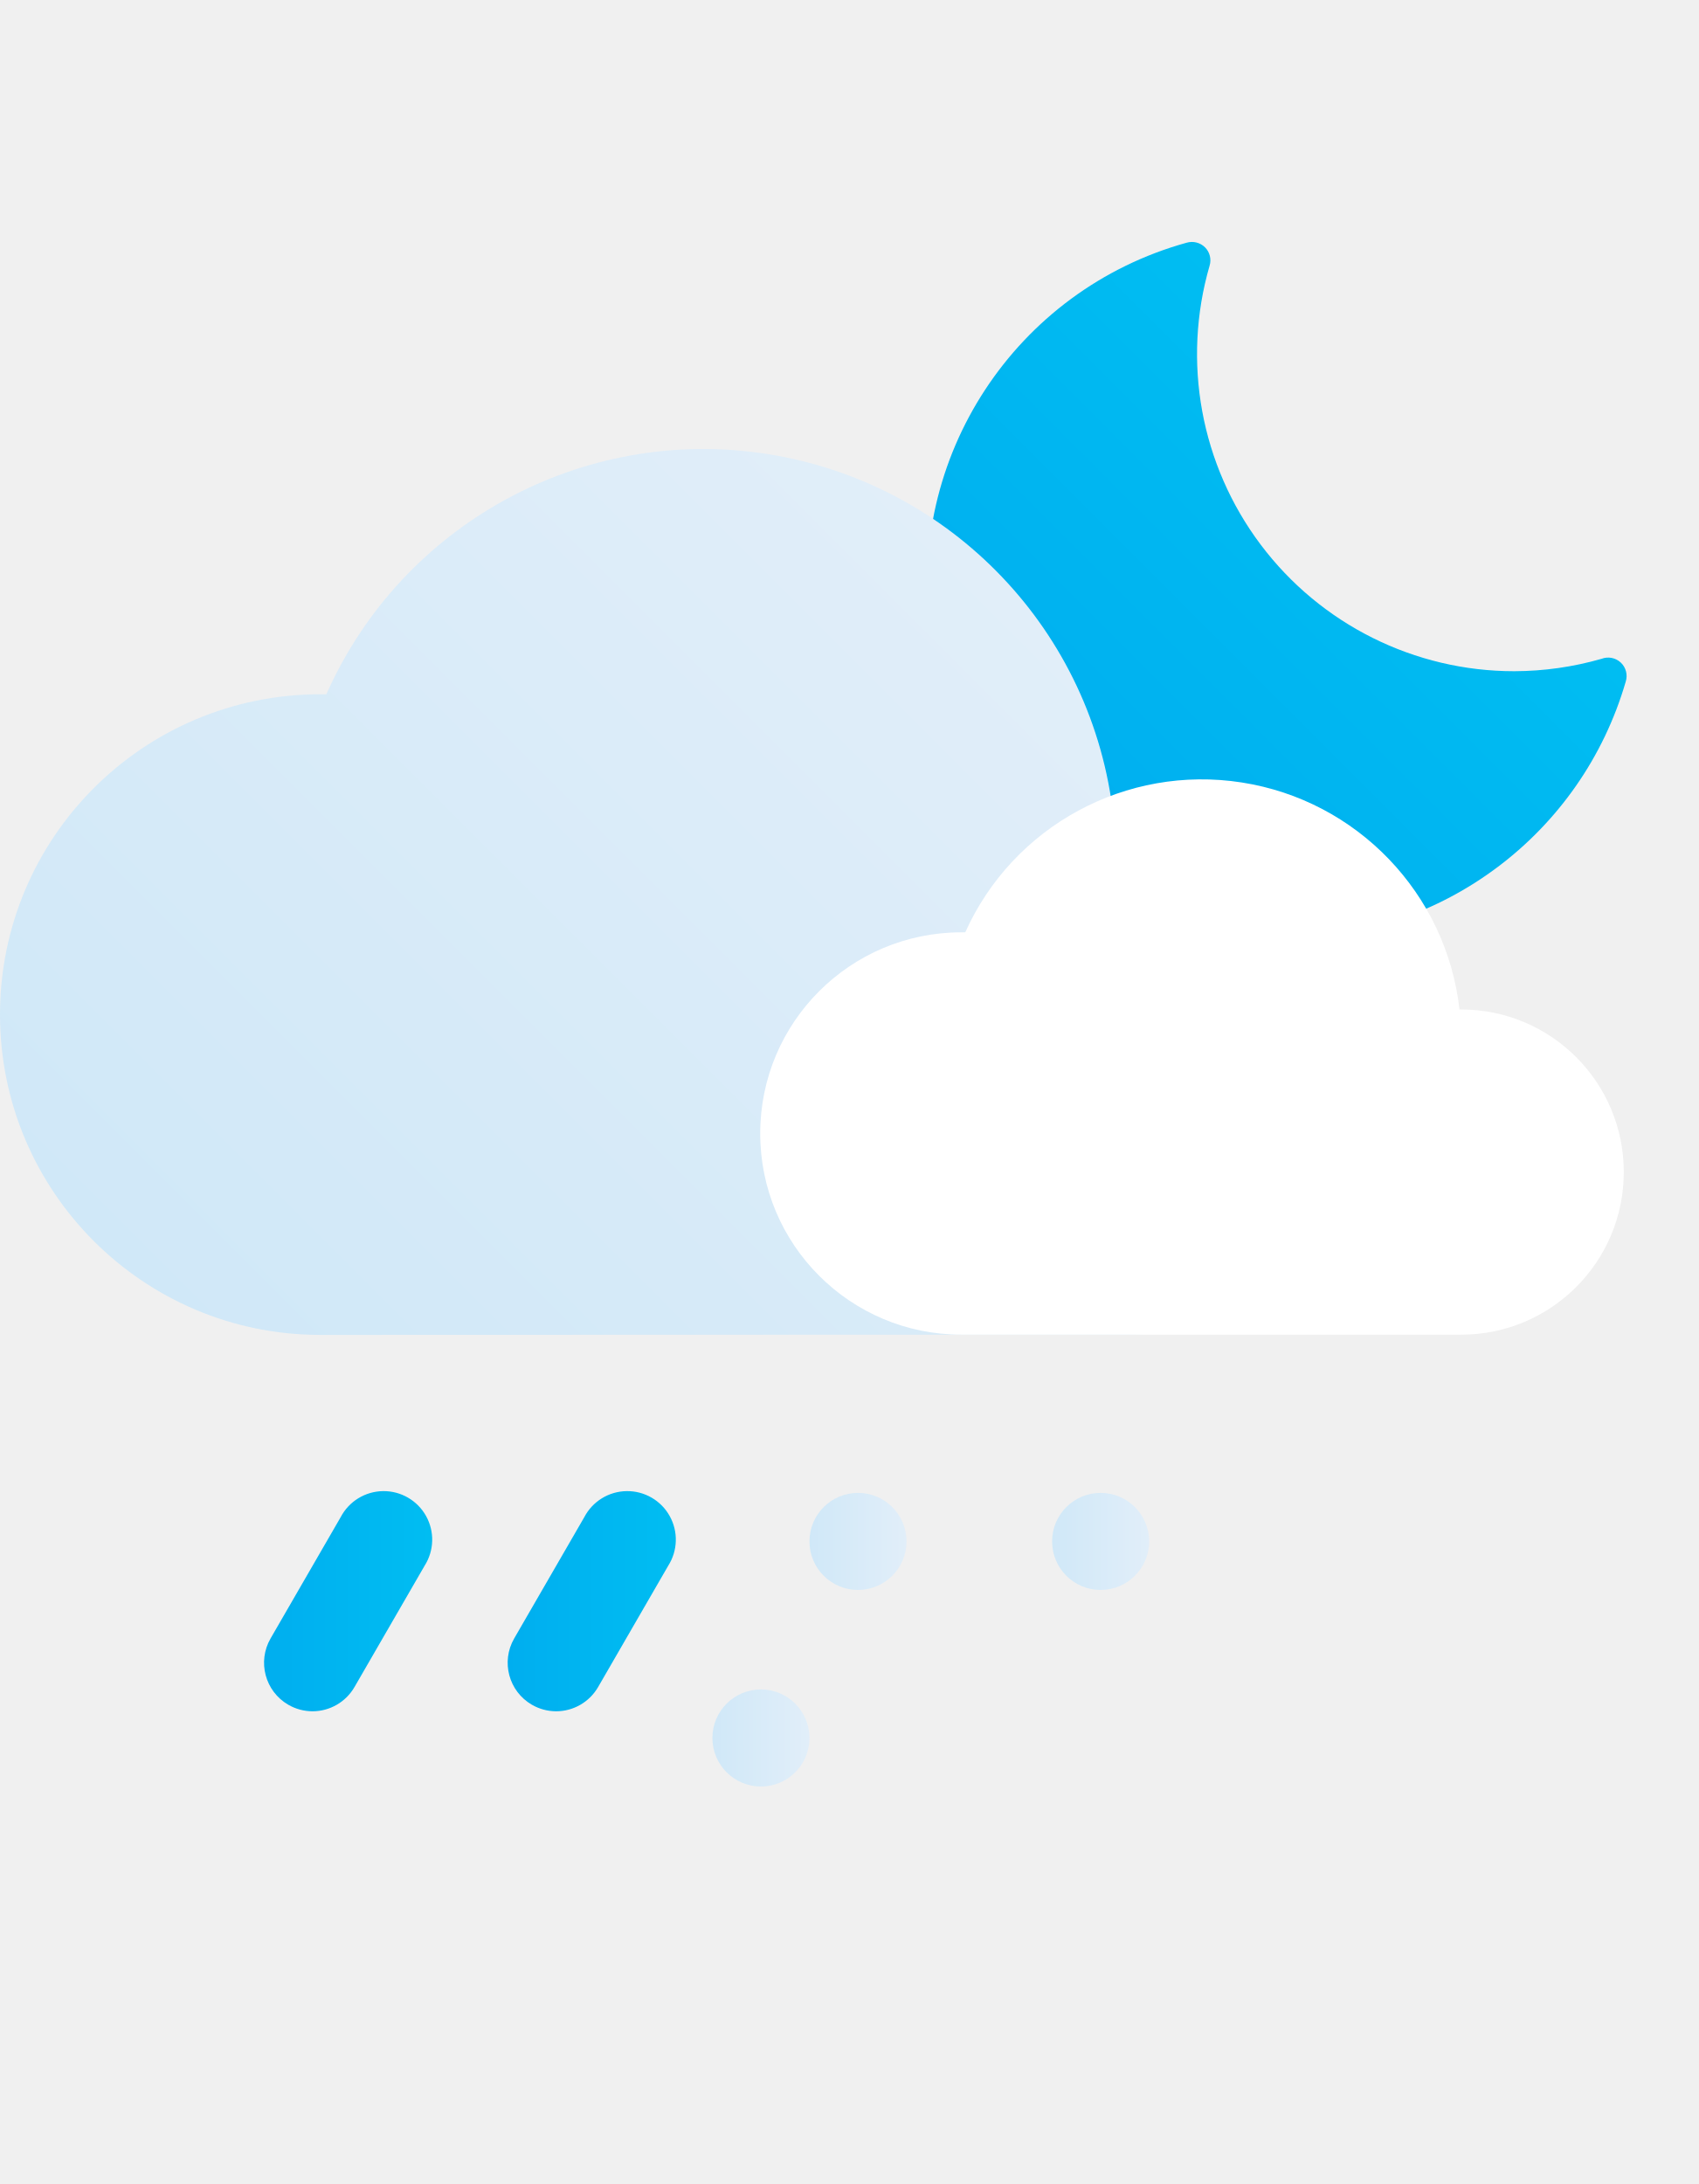
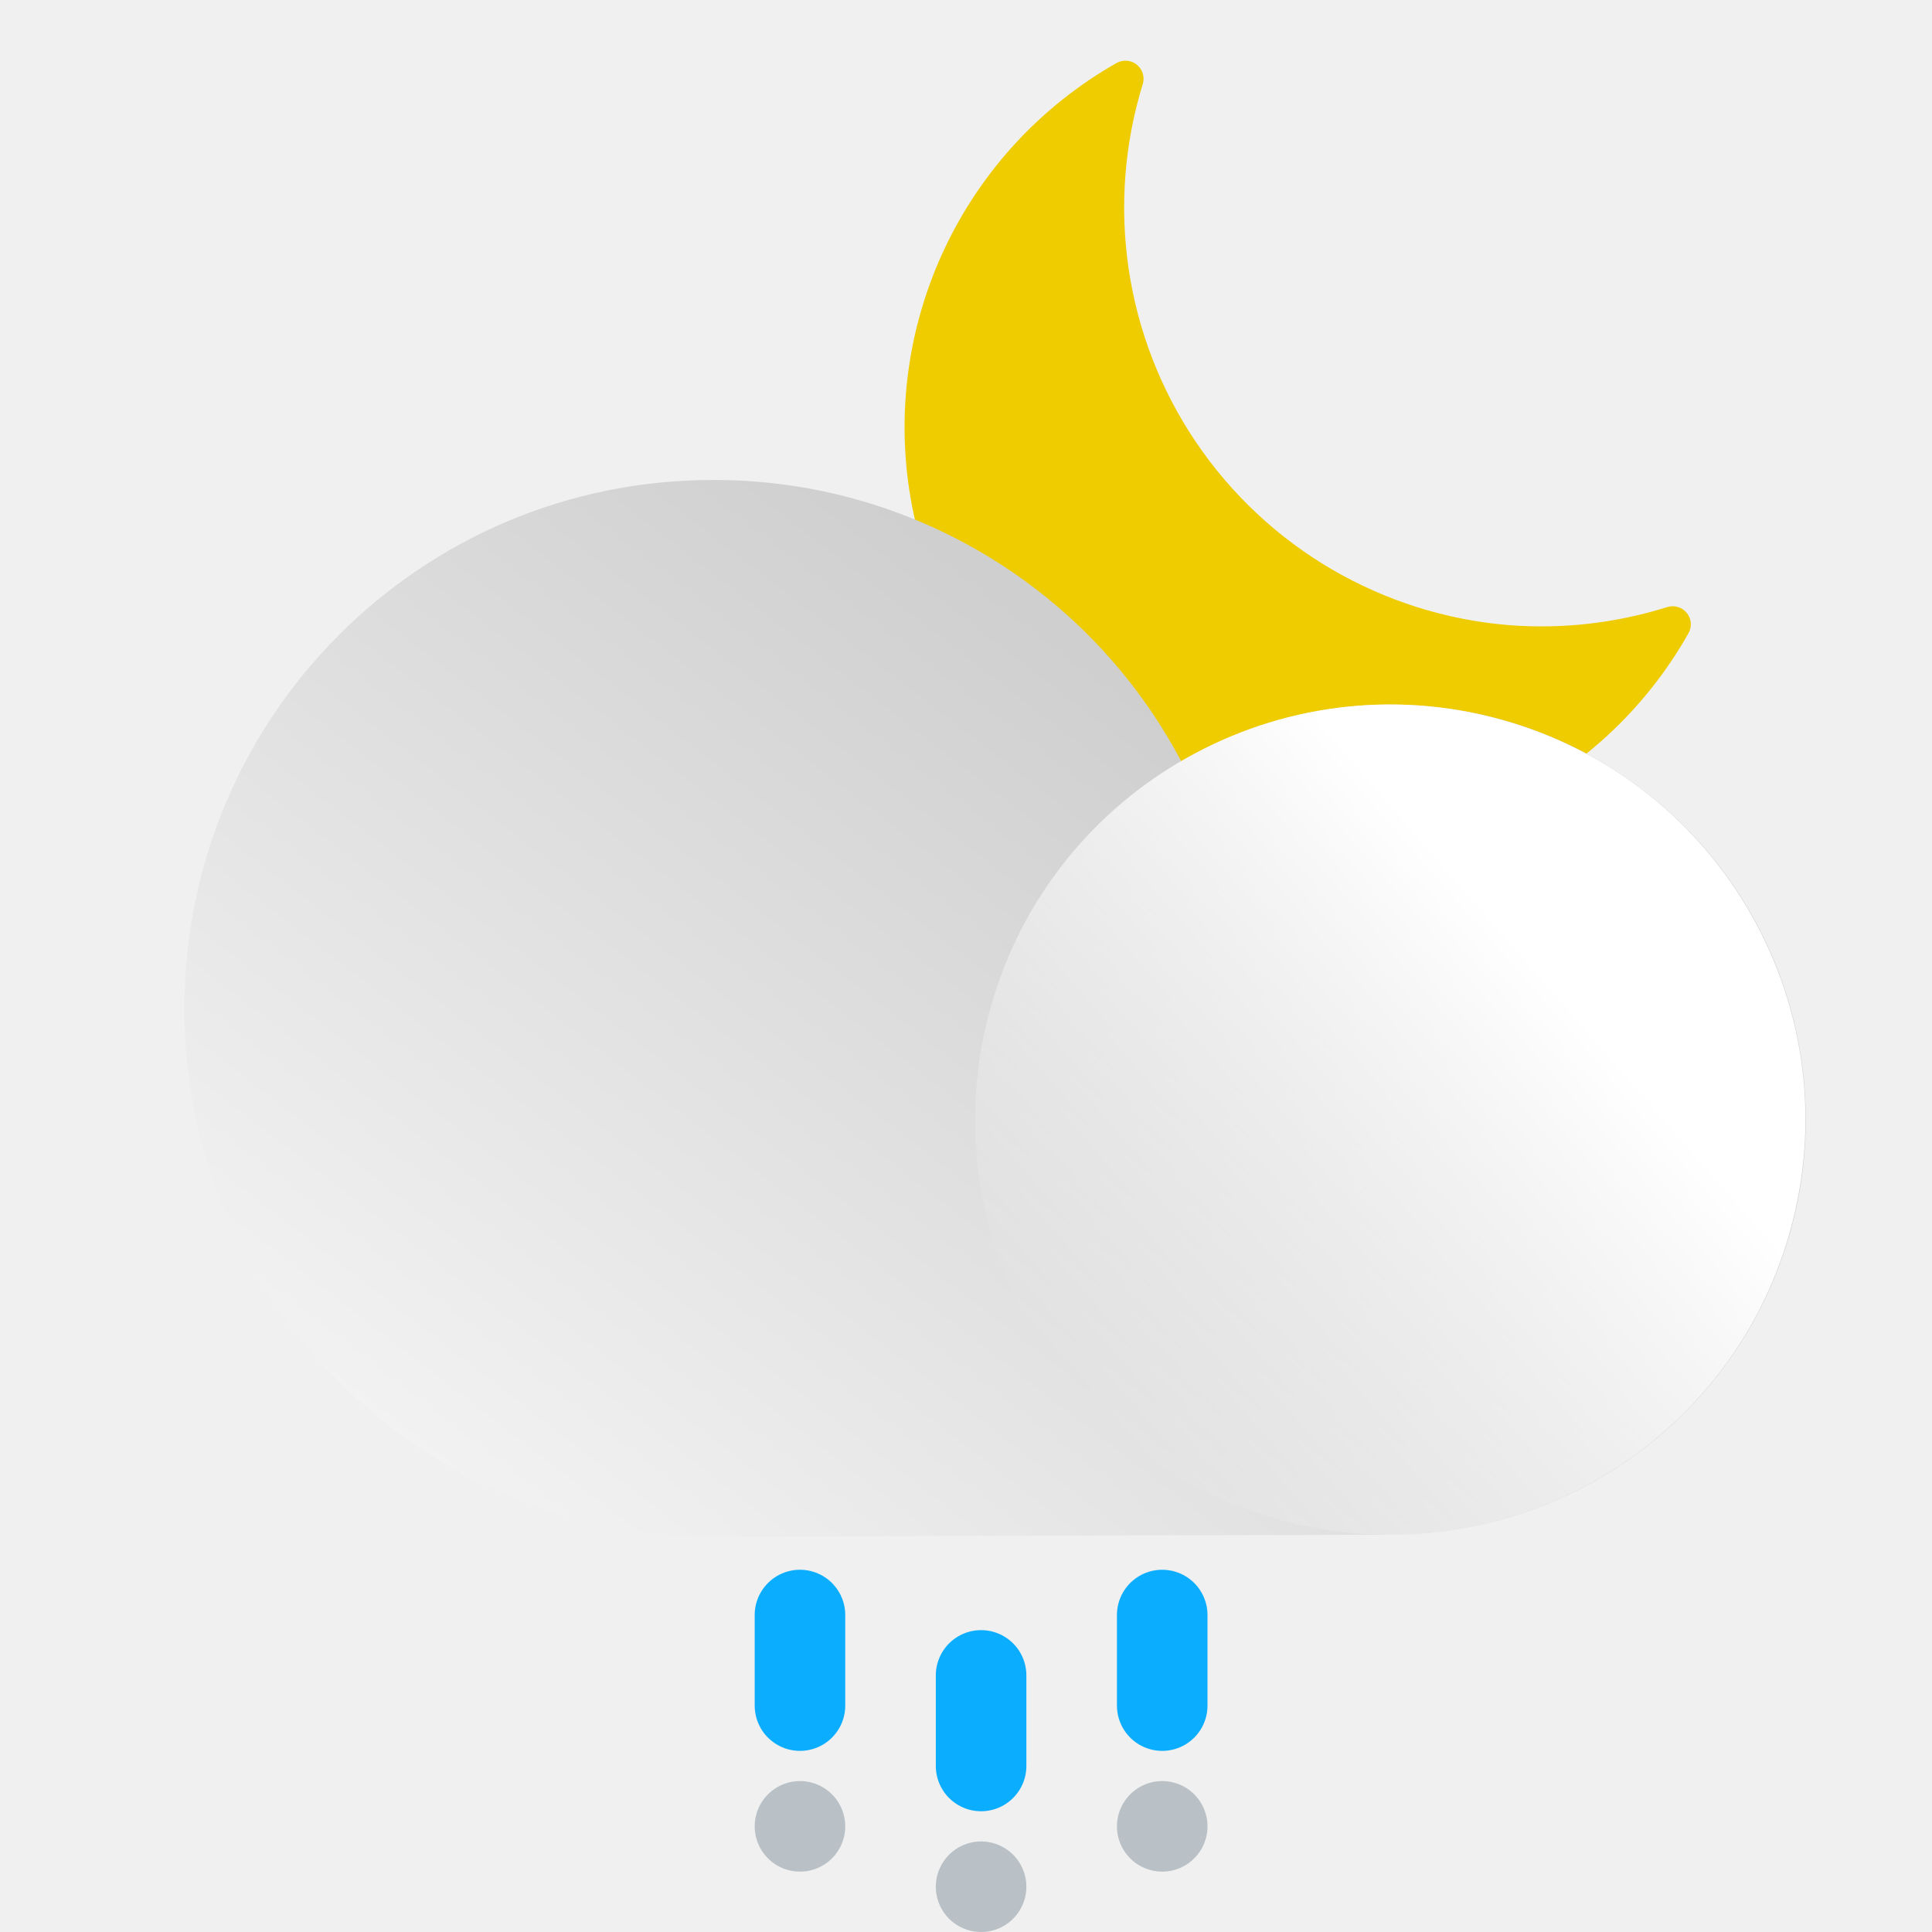
- <svg xmlns="http://www.w3.org/2000/svg" xmlns:xlink="http://www.w3.org/1999/xlink" viewBox="0 -10 70 90">
+ <svg xmlns="http://www.w3.org/2000/svg" data-name="Layer 1" id="Layer_1" viewBox="0 0 64 64">
  <defs>
-     <style>.cls-1{fill:url(#New_Gradient_Swatch_copy);}.cls-2{fill:url(#New_Gradient_Swatch_copy_2);}.cls-3{fill:#fff;}.cls-4{fill:url(#New_Gradient_Swatch_copy_2-2);}.cls-5{fill:url(#New_Gradient_Swatch_copy_2-3);}.cls-6{fill:url(#New_Gradient_Swatch_copy_2-4);}.cls-7{fill:url(#New_Gradient_Swatch_copy-2);}.cls-8{fill:url(#New_Gradient_Swatch_copy-3);}</style>
-     <linearGradient id="New_Gradient_Swatch_copy" x1="42.62" y1="24.38" x2="58.22" y2="8.78" gradientUnits="userSpaceOnUse">
-       <stop offset="0" stop-color="#00aeef" />
-       <stop offset="1" stop-color="#00bdf2" />
+     <style>.cls-1{fill:#efcc00;}.cls-2{fill:url(#linear-gradient);}.cls-3{fill:url(#linear-gradient-2);}.cls-4,.cls-5{fill:none;stroke-linecap:round;stroke-miterlimit:10;stroke-width:3px;}.cls-4{stroke:#0baeff;}.cls-5{stroke:#b9c1c6;}</style>
+     <linearGradient gradientTransform="matrix(-1, 0, 0, 1, 213.97, 0)" gradientUnits="userSpaceOnUse" id="linear-gradient" x1="194.72" x2="173.63" y1="52.39" y2="25.08">
+       <stop offset="0" stop-color="#f2f2f2" />
+       <stop offset="1" stop-color="#cfcfcf" />
    </linearGradient>
-     <linearGradient id="New_Gradient_Swatch_copy_2" x1="11.8" y1="49.05" x2="44.17" y2="16.68" gradientUnits="userSpaceOnUse">
-       <stop offset="0" stop-color="#d0e8f8" />
-       <stop offset="1" stop-color="#e1eef9" />
+     <linearGradient gradientTransform="matrix(0, -1, -1, 0, 174.87, 132.41)" gradientUnits="userSpaceOnUse" id="linear-gradient-2" x1="91.22" x2="102.84" y1="122.6" y2="140.25">
+       <stop offset="0.02" stop-color="#fff" />
+       <stop offset="1" stop-color="#fff" stop-opacity="0" />
    </linearGradient>
-     <linearGradient id="New_Gradient_Swatch_copy_2-2" x1="33.36" y1="53.52" x2="37.36" y2="53.52" xlink:href="#New_Gradient_Swatch_copy_2" />
-     <linearGradient id="New_Gradient_Swatch_copy_2-3" x1="43.36" y1="53.52" x2="47.36" y2="53.52" xlink:href="#New_Gradient_Swatch_copy_2" />
-     <linearGradient id="New_Gradient_Swatch_copy_2-4" x1="29.36" y1="61.62" x2="33.36" y2="61.62" xlink:href="#New_Gradient_Swatch_copy_2" />
-     <linearGradient id="New_Gradient_Swatch_copy-2" x1="20.92" y1="56.02" x2="27.81" y2="56.02" xlink:href="#New_Gradient_Swatch_copy" />
-     <linearGradient id="New_Gradient_Swatch_copy-3" x1="10.88" y1="56.02" x2="17.77" y2="56.02" xlink:href="#New_Gradient_Swatch_copy" />
  </defs>
-   <g id="Слой_2" data-name="Слой 2">
-     <g id="Icons">
-       <g id="Hail_Night" data-name="Hail Night">
-         <path class="cls-1" d="M52.94,28.67A14.6,14.6,0,0,1,48.91,0a.77.77,0,0,1,.75.19.76.76,0,0,1,.19.76A13.07,13.07,0,0,0,62.41,17.66,13.17,13.17,0,0,0,66,17.15a.76.76,0,0,1,1,.94A14.67,14.67,0,0,1,52.94,28.67Z" />
-         <path class="cls-2" d="M46,45a10.67,10.67,0,1,0,0-21.33h-.11a17,17,0,0,0-32.44-5.06H13.2a13.2,13.2,0,0,0,0,26.4" />
-         <path class="cls-3" d="M60.22,45a6.7,6.7,0,1,0,0-13.4h-.07a10.69,10.69,0,0,0-20.37-3.18h-.16a8.29,8.29,0,1,0,0,16.58" />
-         <circle class="cls-4" cx="35.36" cy="53.52" r="2" />
-         <circle class="cls-5" cx="45.36" cy="53.52" r="2" />
-         <circle class="cls-6" cx="31.36" cy="61.62" r="2" />
-         <path class="cls-7" d="M22.92,60.52a2,2,0,0,1-1-.27,2,2,0,0,1-.73-2.73l2.89-5a2,2,0,1,1,3.46,2l-2.89,5A2,2,0,0,1,22.92,60.52Z" />
-         <path class="cls-8" d="M12.88,60.52a2,2,0,0,1-1-.27,2,2,0,0,1-.73-2.73l2.89-5a2,2,0,1,1,3.46,2l-2.89,5A2,2,0,0,1,12.88,60.52Z" />
-       </g>
-     </g>
-   </g>
+   <path class="cls-1" d="M50,20.71A13.88,13.88,0,0,1,37.86,2.77.6.6,0,0,0,37,2.08,13.88,13.88,0,1,0,55.92,21a.6.6,0,0,0-.69-.89A13.91,13.91,0,0,1,50,20.71Z" />
+   <path class="cls-2" d="M23.66,15.9a17.49,17.49,0,0,1,15.47,9.32A13.75,13.75,0,1,1,46,50.84l-22.39.06a17.5,17.5,0,0,1,0-35Z" />
+   <circle class="cls-3" cx="46.05" cy="37.09" r="13.75" transform="translate(-2.06 71.46) rotate(-74.39)" />
+   <line class="cls-4" x1="26.5" x2="26.5" y1="53.5" y2="56.5" />
+   <line class="cls-5" x1="26.5" x2="26.5" y1="60.5" y2="60.5" />
+   <line class="cls-4" x1="32.5" x2="32.5" y1="55.5" y2="58.5" />
+   <line class="cls-5" x1="32.5" x2="32.5" y1="62.5" y2="62.5" />
+   <line class="cls-4" x1="38.5" x2="38.5" y1="53.5" y2="56.5" />
+   <line class="cls-5" x1="38.5" x2="38.5" y1="60.5" y2="60.5" />
</svg>
